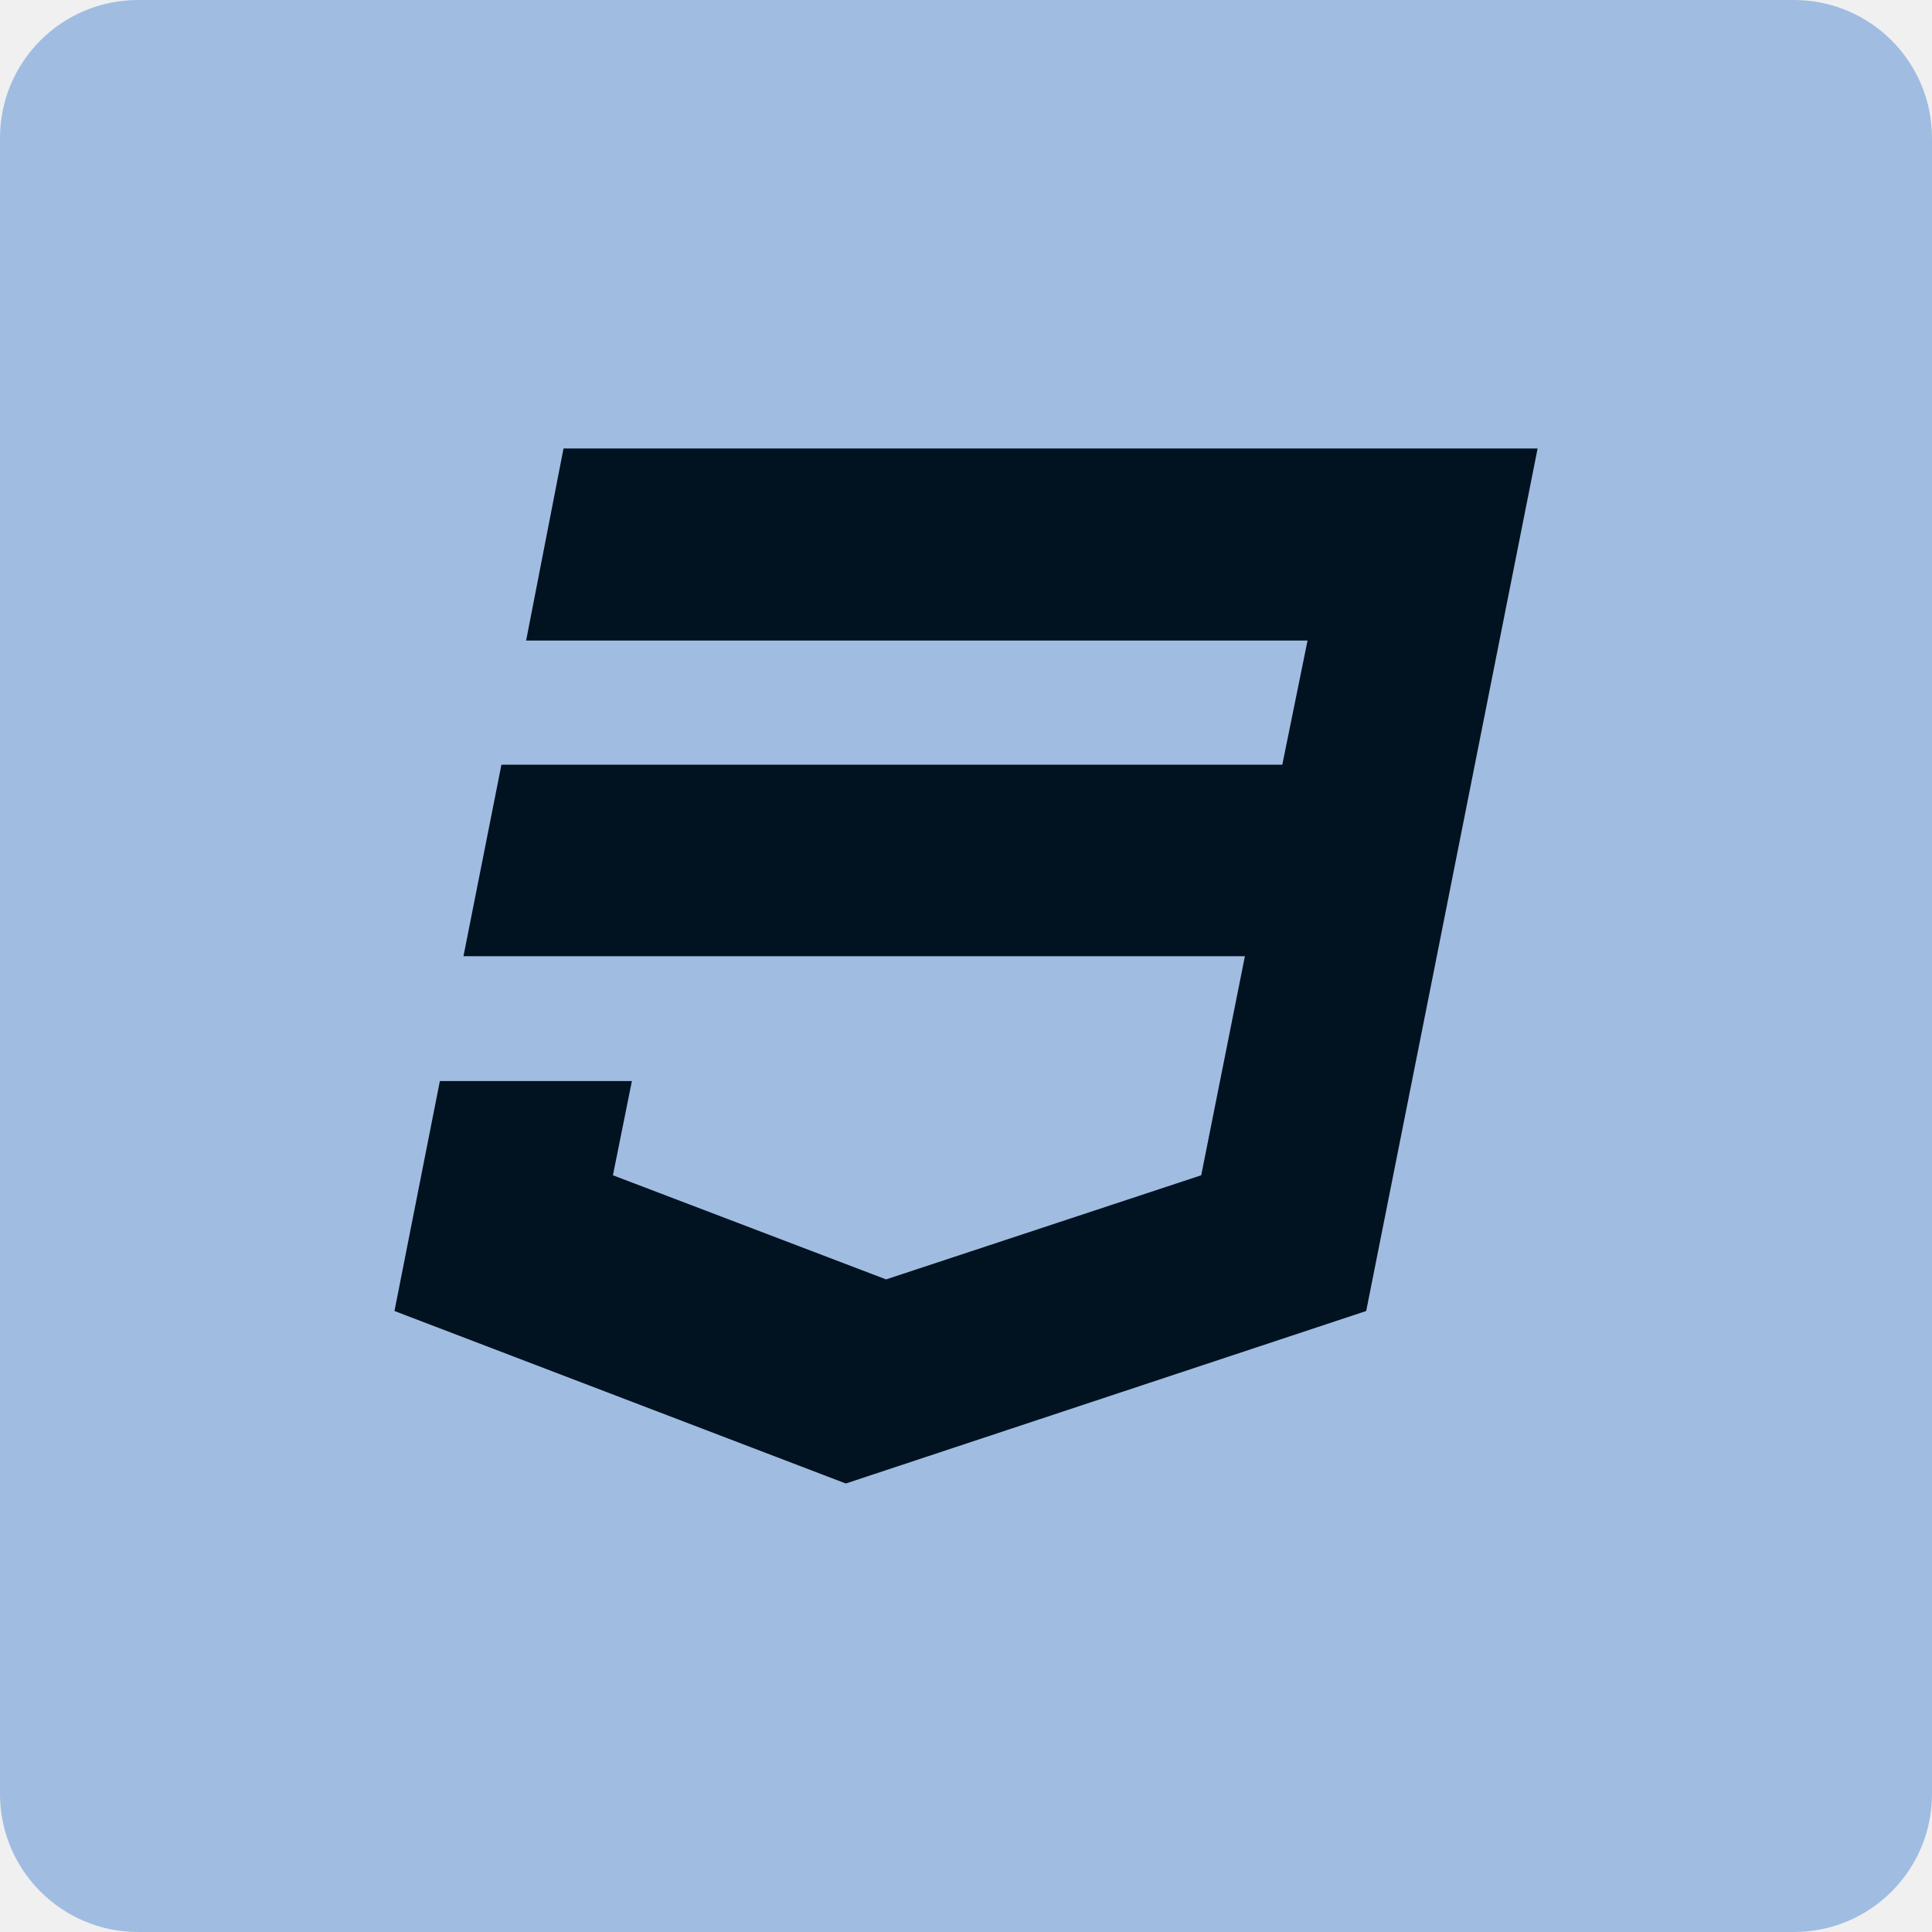
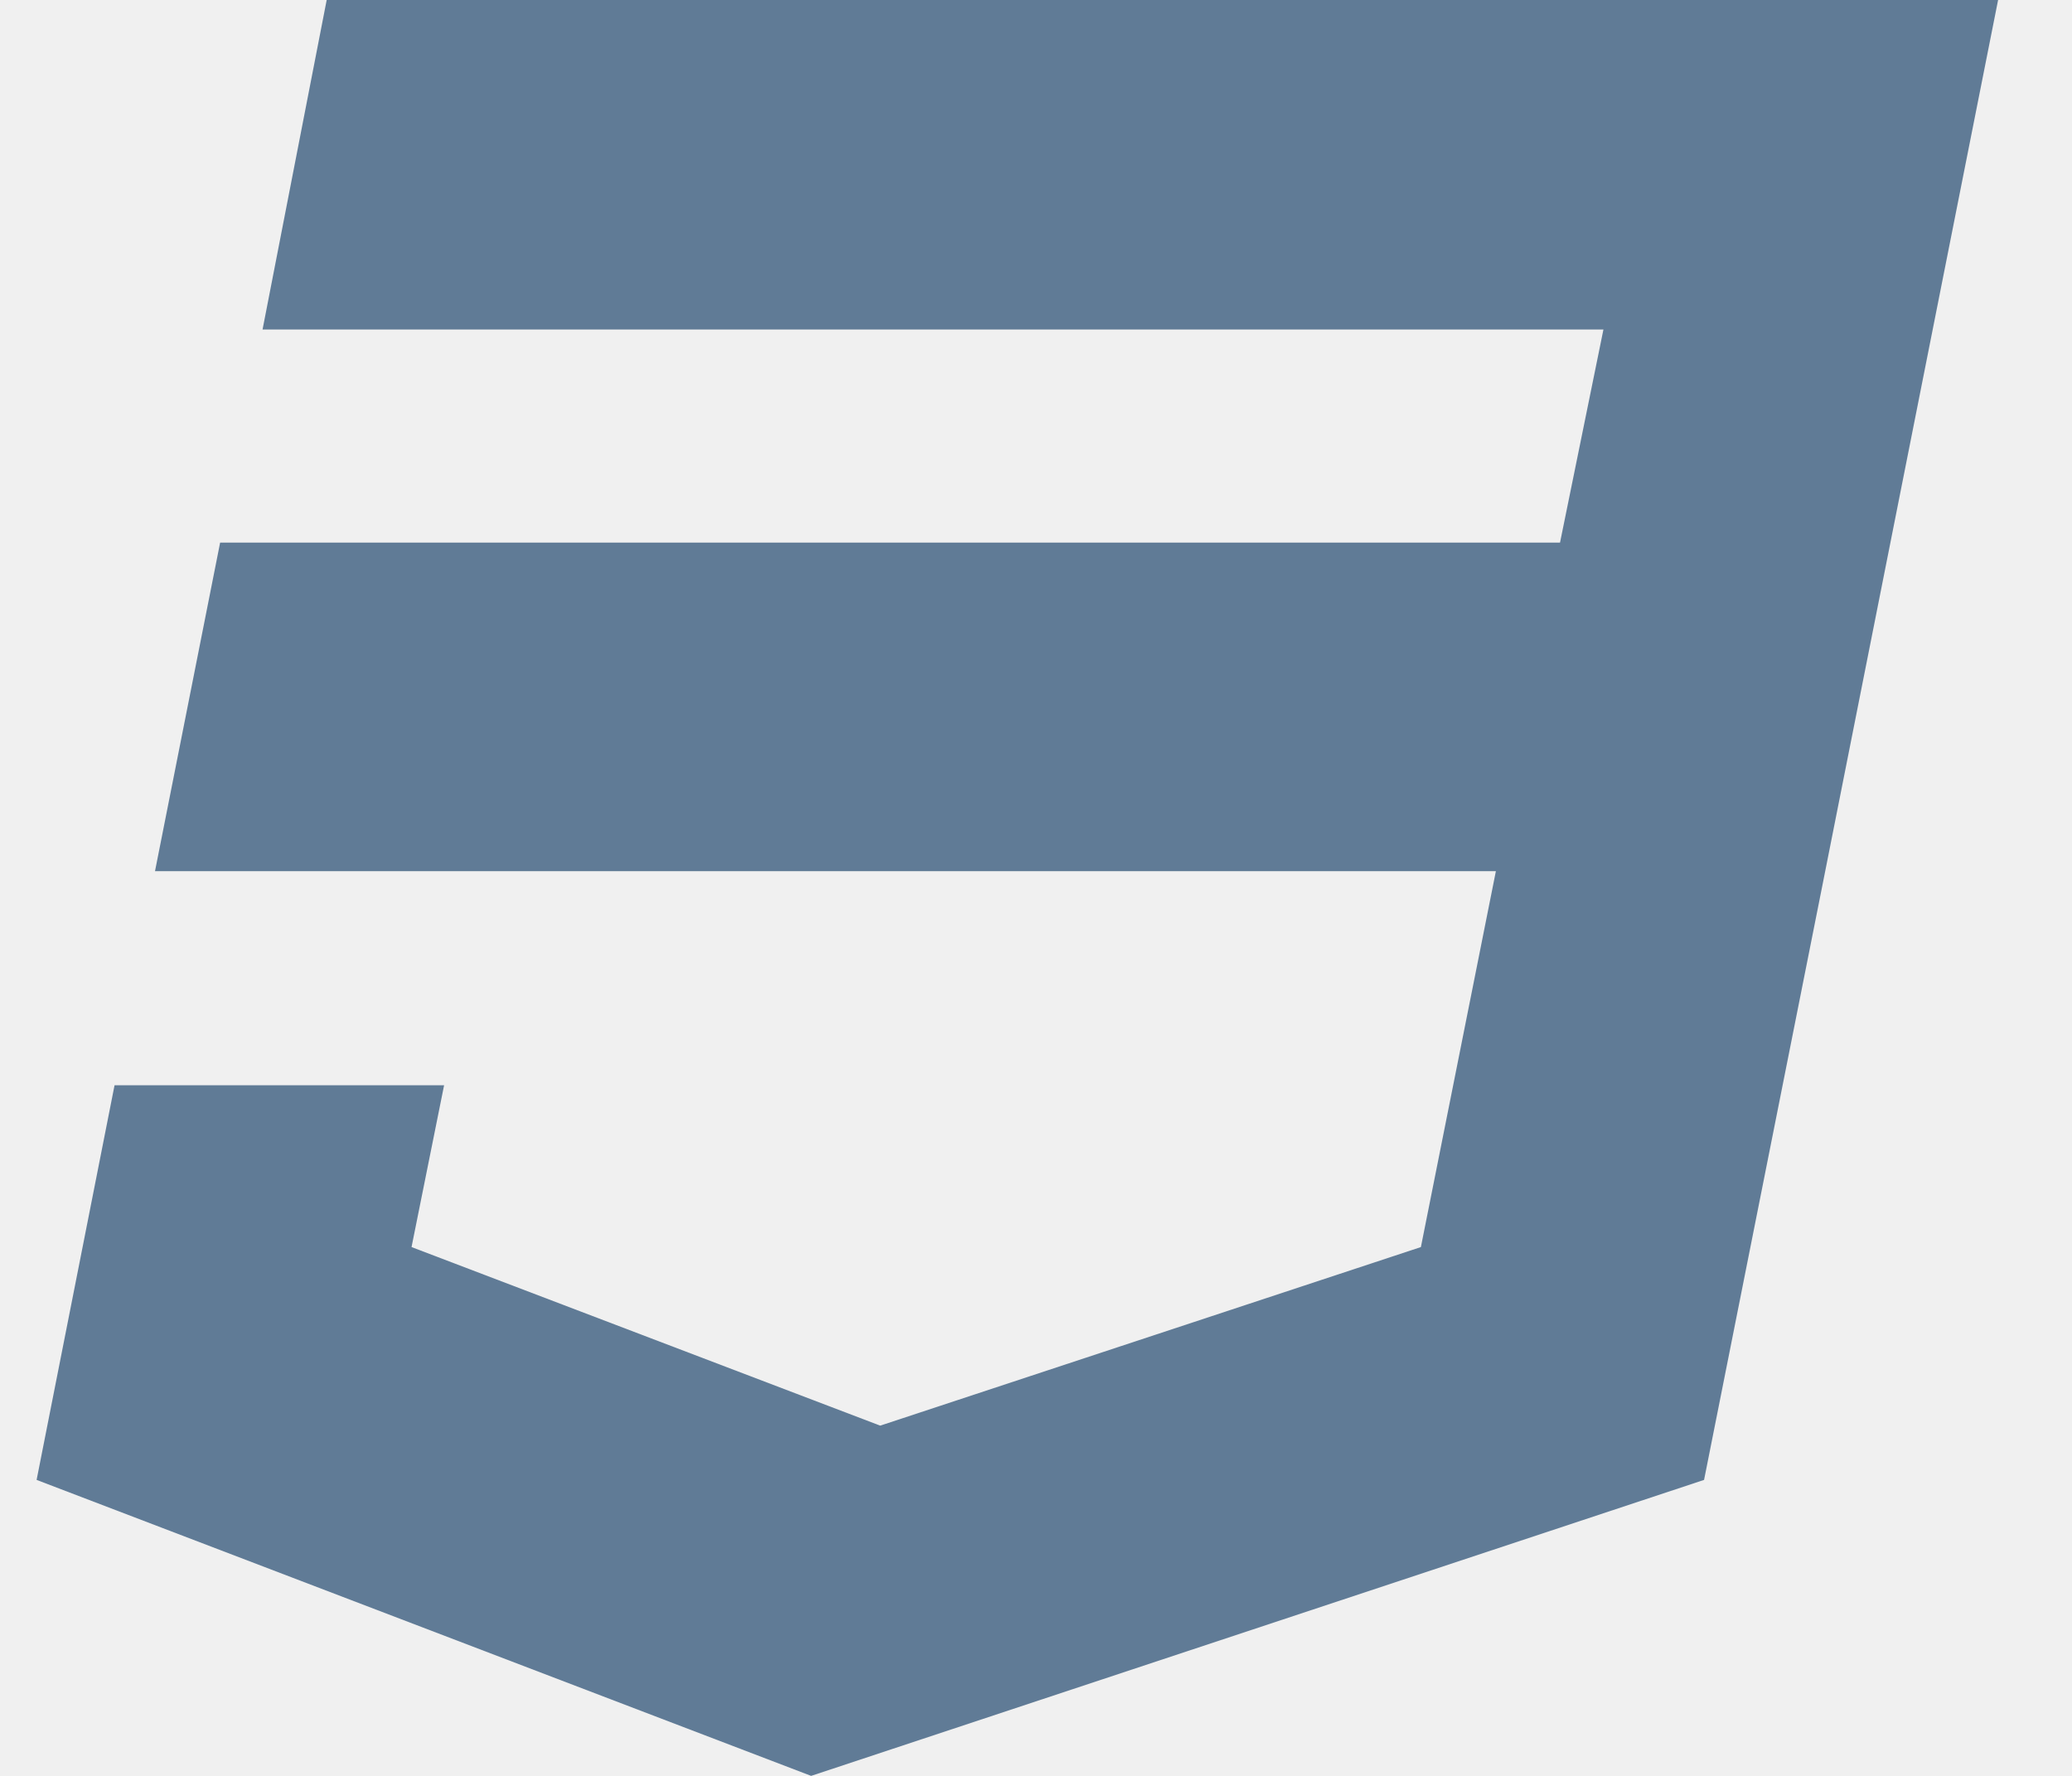
- <svg xmlns="http://www.w3.org/2000/svg" width="28" height="28" viewBox="0 0 28 28" fill="none">
-   <rect width="28" height="28" rx="2" fill="#A0BDE1" />
-   <g clip-path="url(#clip0_3057_1005)">
-     <path d="M8.167 6.5L7.625 9.283H18.95L18.584 11.083H7.267L6.717 13.858H18.042L17.409 17.033L12.842 18.542L8.883 17.033L9.158 15.667H6.375L5.717 19L12.258 21.5L19.8 19L20.8 13.975L21 12.967L22.284 6.5H8.167Z" fill="#011221" />
-   </g>
-   <defs>
-     <clipPath id="clip0_3057_1005">
-       <rect width="20" height="20" fill="white" transform="translate(4 4)" />
-     </clipPath>
-   </defs>
+ <svg xmlns="http://www.w3.org/2000/svg" width="21" height="18" viewBox="0 0 21 18" fill="none">
+   <path d="M3.311 0L2.661 3.34H16.251L15.811 5.5H2.231L1.571 8.83H15.161L14.401 12.64L8.921 14.45L4.171 12.64L4.501 11H1.161L0.371 15L8.221 18L17.271 15L18.471 8.97L18.711 7.76L20.251 0H3.311Z" fill="#607B96" />
</svg>
